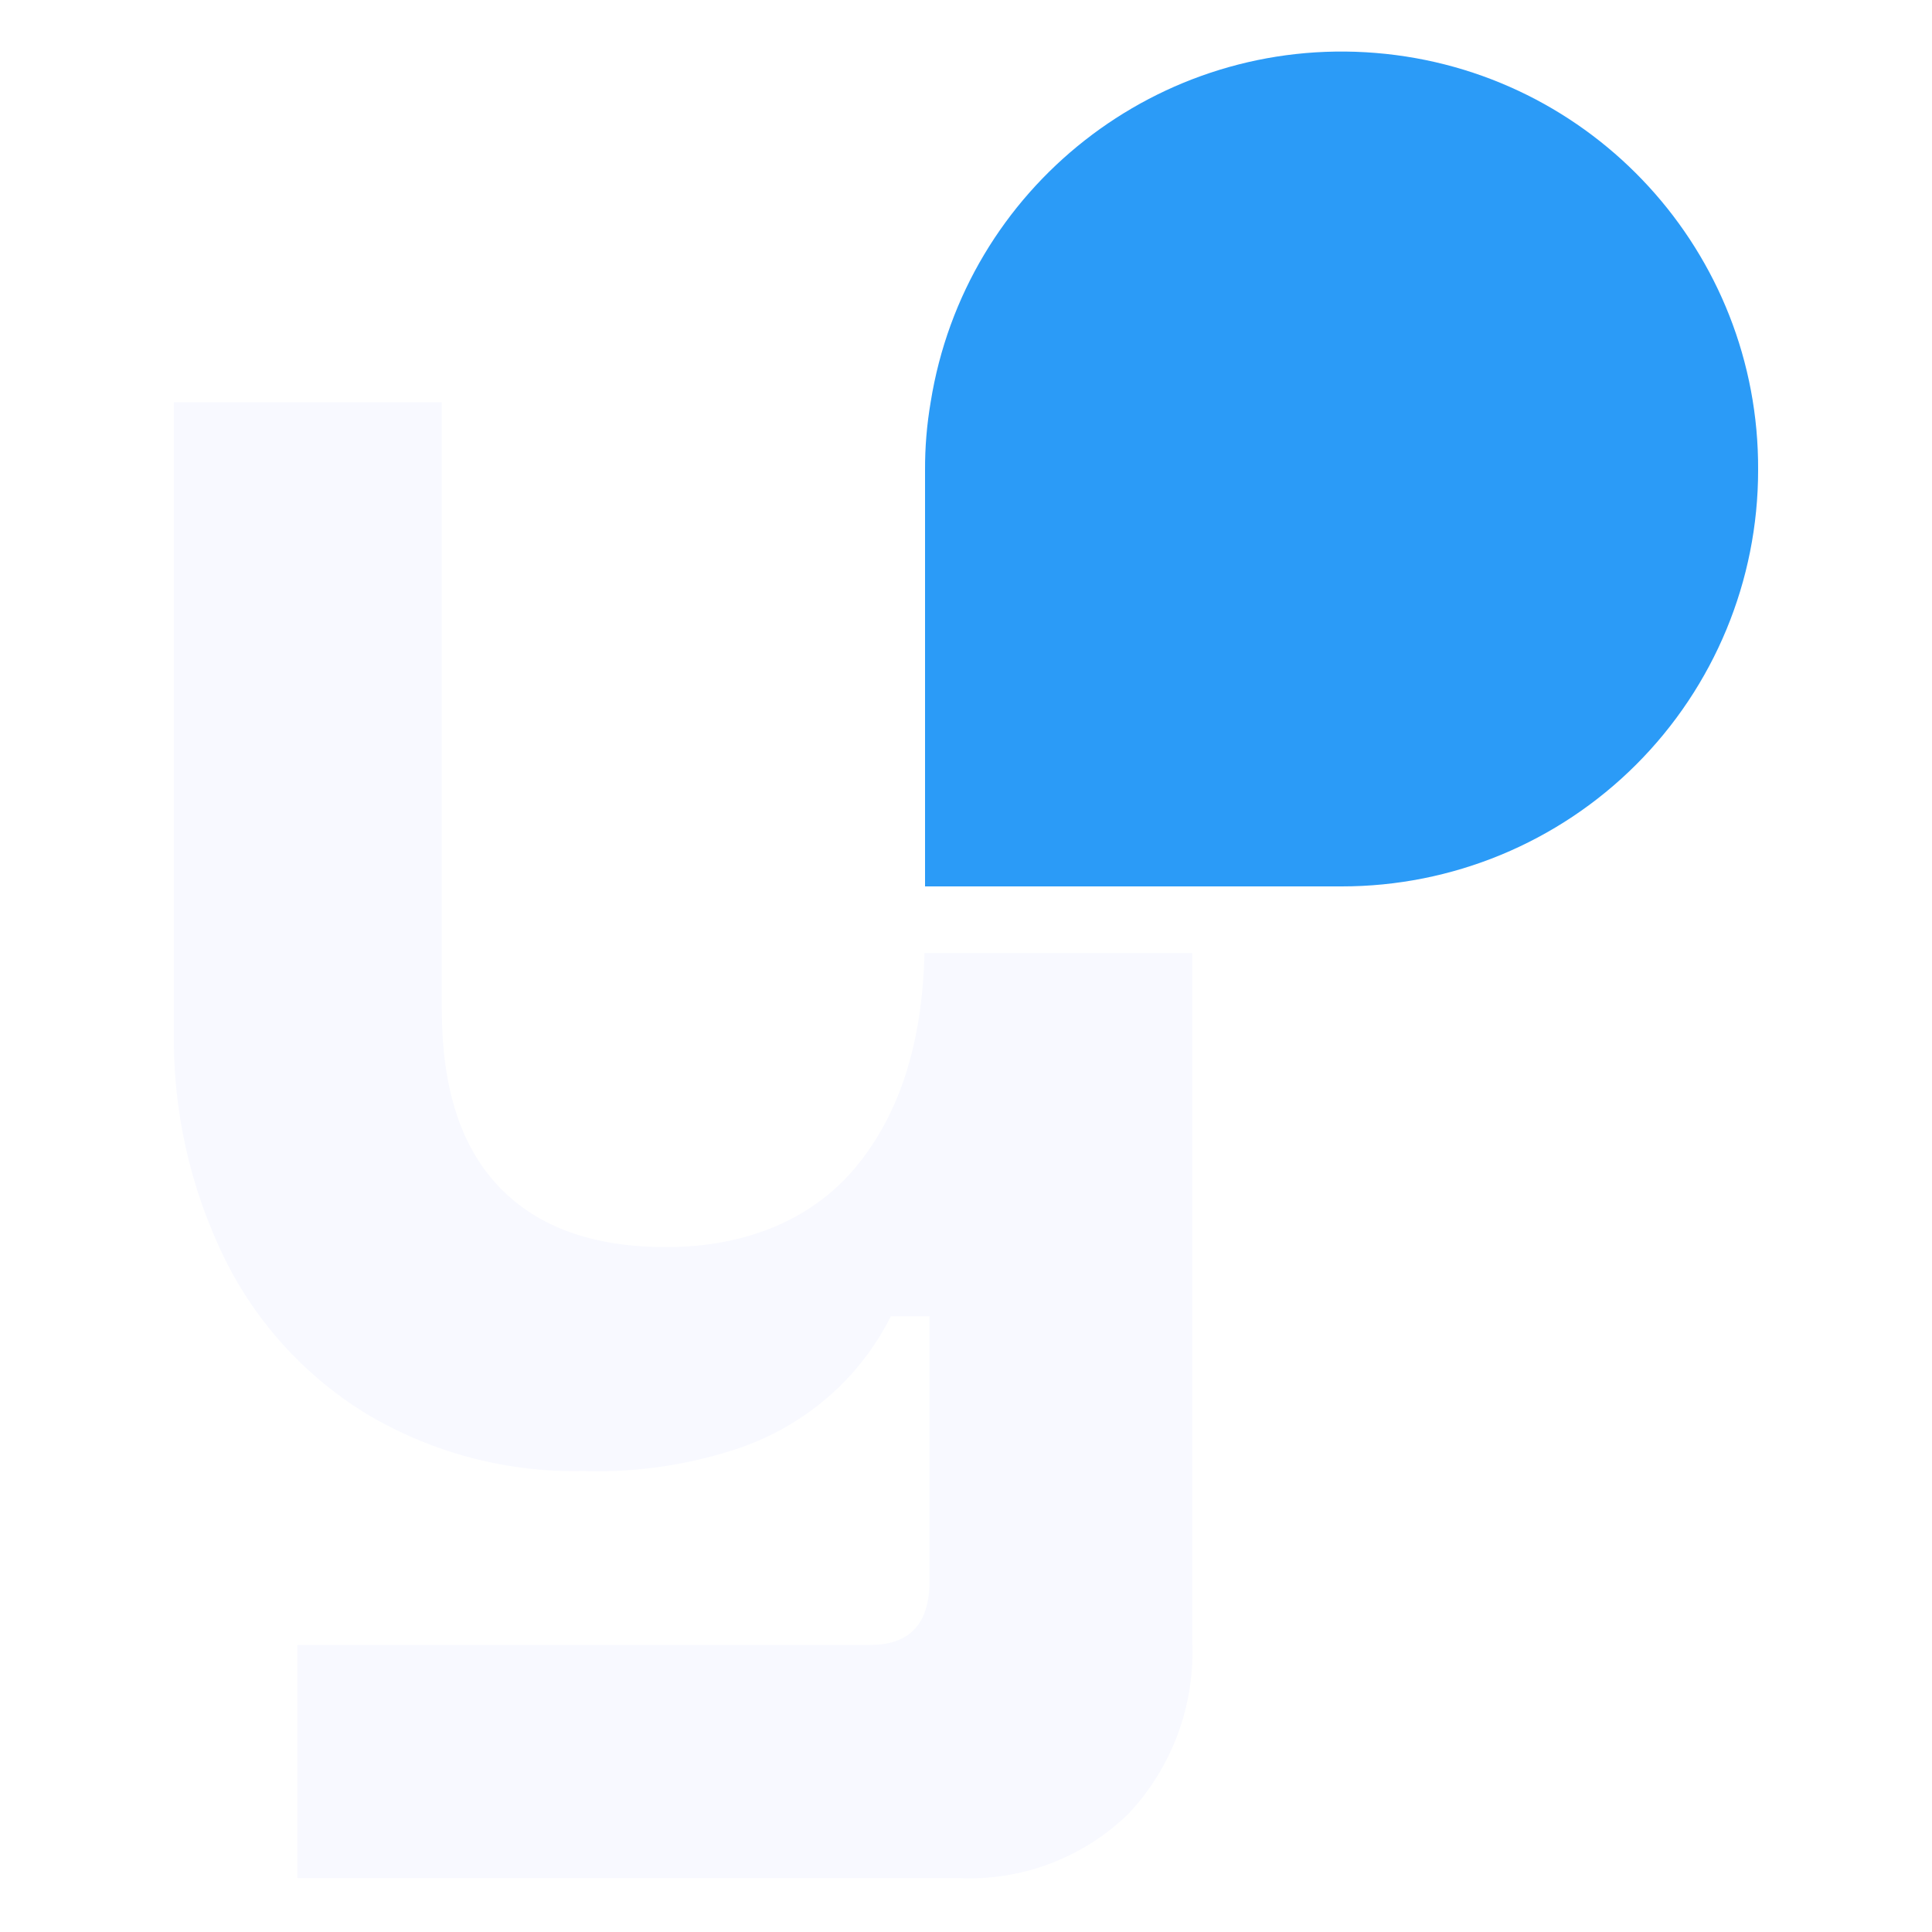
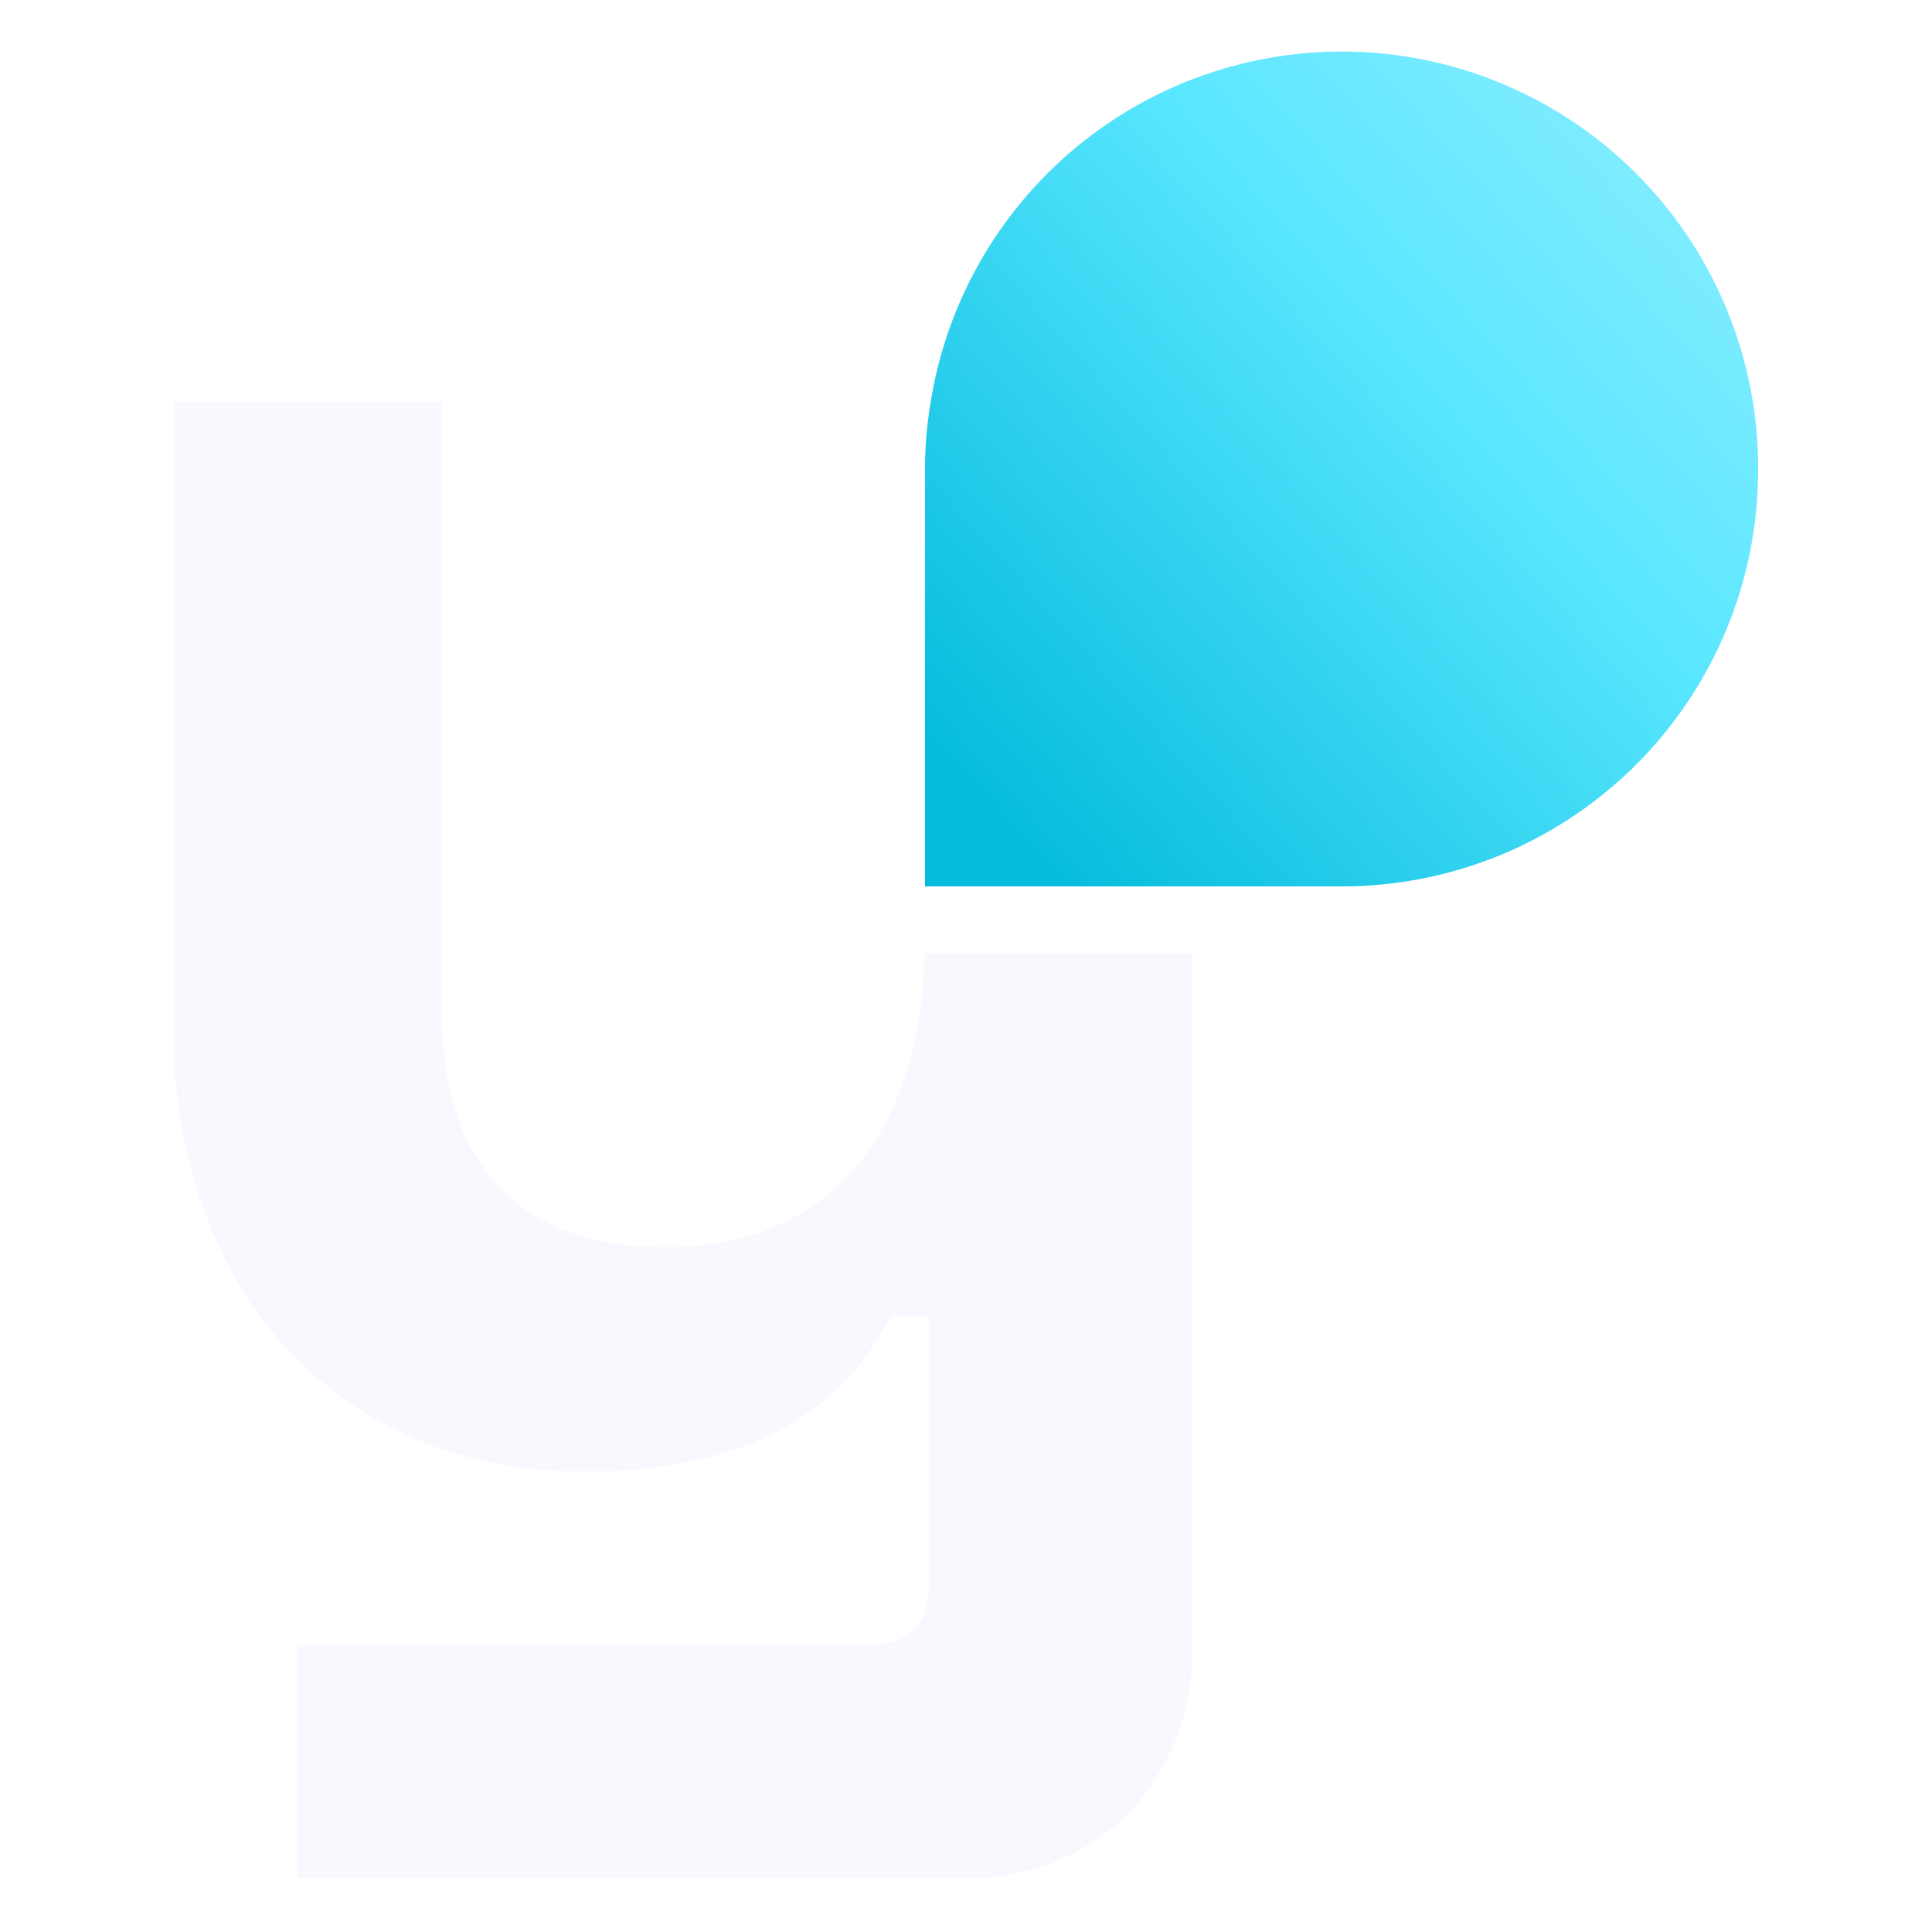
- <svg xmlns="http://www.w3.org/2000/svg" id="Layer_1" data-name="Layer 1" viewBox="0 0 100 100">
+ <svg xmlns="http://www.w3.org/2000/svg" width="100" height="100" viewBox="0 0 100 100" fill="none">
+   <path d="M47.85 49.33C47.74 53.98 46.57 57.62 44.36 60.33C42.15 63.04 38.73 64.55 34.48 64.55C30.76 64.55 27.88 63.55 25.87 61.47C23.86 59.39 22.87 56.35 22.87 52.25V20.82H9V53.31C8.926 57.417 9.831 61.482 11.64 65.17C13.293 68.507 15.864 71.303 19.05 73.23C22.42 75.219 26.278 76.227 30.19 76.14C32.943 76.229 35.69 75.822 38.3 74.94C40.187 74.286 41.912 73.236 43.36 71.86C44.483 70.783 45.413 69.521 46.11 68.13H48.11V81.85C48.11 84.043 47.09 85.14 45.05 85.14H15.39V97.21H49.63C51.246 97.286 52.86 97.029 54.372 96.454C55.885 95.88 57.262 95 58.42 93.87C59.539 92.676 60.406 91.269 60.971 89.733C61.536 88.198 61.788 86.564 61.71 84.93V49.33H47.85Z" fill="#F8F9FF" />
+   <path d="M91 24.33C91.001 27.161 90.445 29.965 89.361 32.581C88.278 35.197 86.69 37.573 84.688 39.575C82.685 41.576 80.308 43.163 77.692 44.245C75.075 45.327 72.271 45.883 69.44 45.88H47.88V24.33C47.875 23.154 47.972 21.98 48.17 20.82C49.026 15.458 51.875 10.617 56.147 7.265C60.419 3.913 65.799 2.297 71.21 2.741C76.622 3.184 81.667 5.654 85.336 9.657C89.005 13.66 91.028 18.9 91 24.33Z" fill="url(#paint0_linear_85_265)" />
  <defs>
-     <style>.cls-1{fill:#f8f9ff;}.cls-2{fill:#2b9bf7;}</style>
+     <linearGradient id="paint0_linear_85_265" x1="96.415" y1="2.947" x2="52.171" y2="42.604" gradientUnits="userSpaceOnUse">
+       <stop stop-color="#9CF1FF" />
+       <stop offset="0.477" stop-color="#58E6FF" />
+       <stop offset="1" stop-color="#06BCDD" />
+     </linearGradient>
  </defs>
-   <path class="cls-1" d="M47.85,49.33c-.11,4.65-1.28,8.29-3.49,11s-5.63,4.22-9.88,4.22c-3.72,0-6.6-1-8.61-3.08s-3-5.12-3-9.22V20.82H9V53.31a25.86,25.86,0,0,0,2.64,11.86,19.58,19.58,0,0,0,7.41,8.06,21,21,0,0,0,11.14,2.91,23,23,0,0,0,8.11-1.2,14,14,0,0,0,5.06-3.08,13.64,13.64,0,0,0,2.75-3.73h2V81.85q0,3.29-3.06,3.29H15.39V97.21H49.63a11.79,11.79,0,0,0,8.79-3.34,12.23,12.23,0,0,0,3.29-8.94V49.33Z" />
-   <path class="cls-2" d="M91,24.33A21.54,21.54,0,0,1,69.44,45.88H47.88V24.33a20.36,20.36,0,0,1,.29-3.51A21.55,21.55,0,0,1,91,24.33Z" />
</svg>
